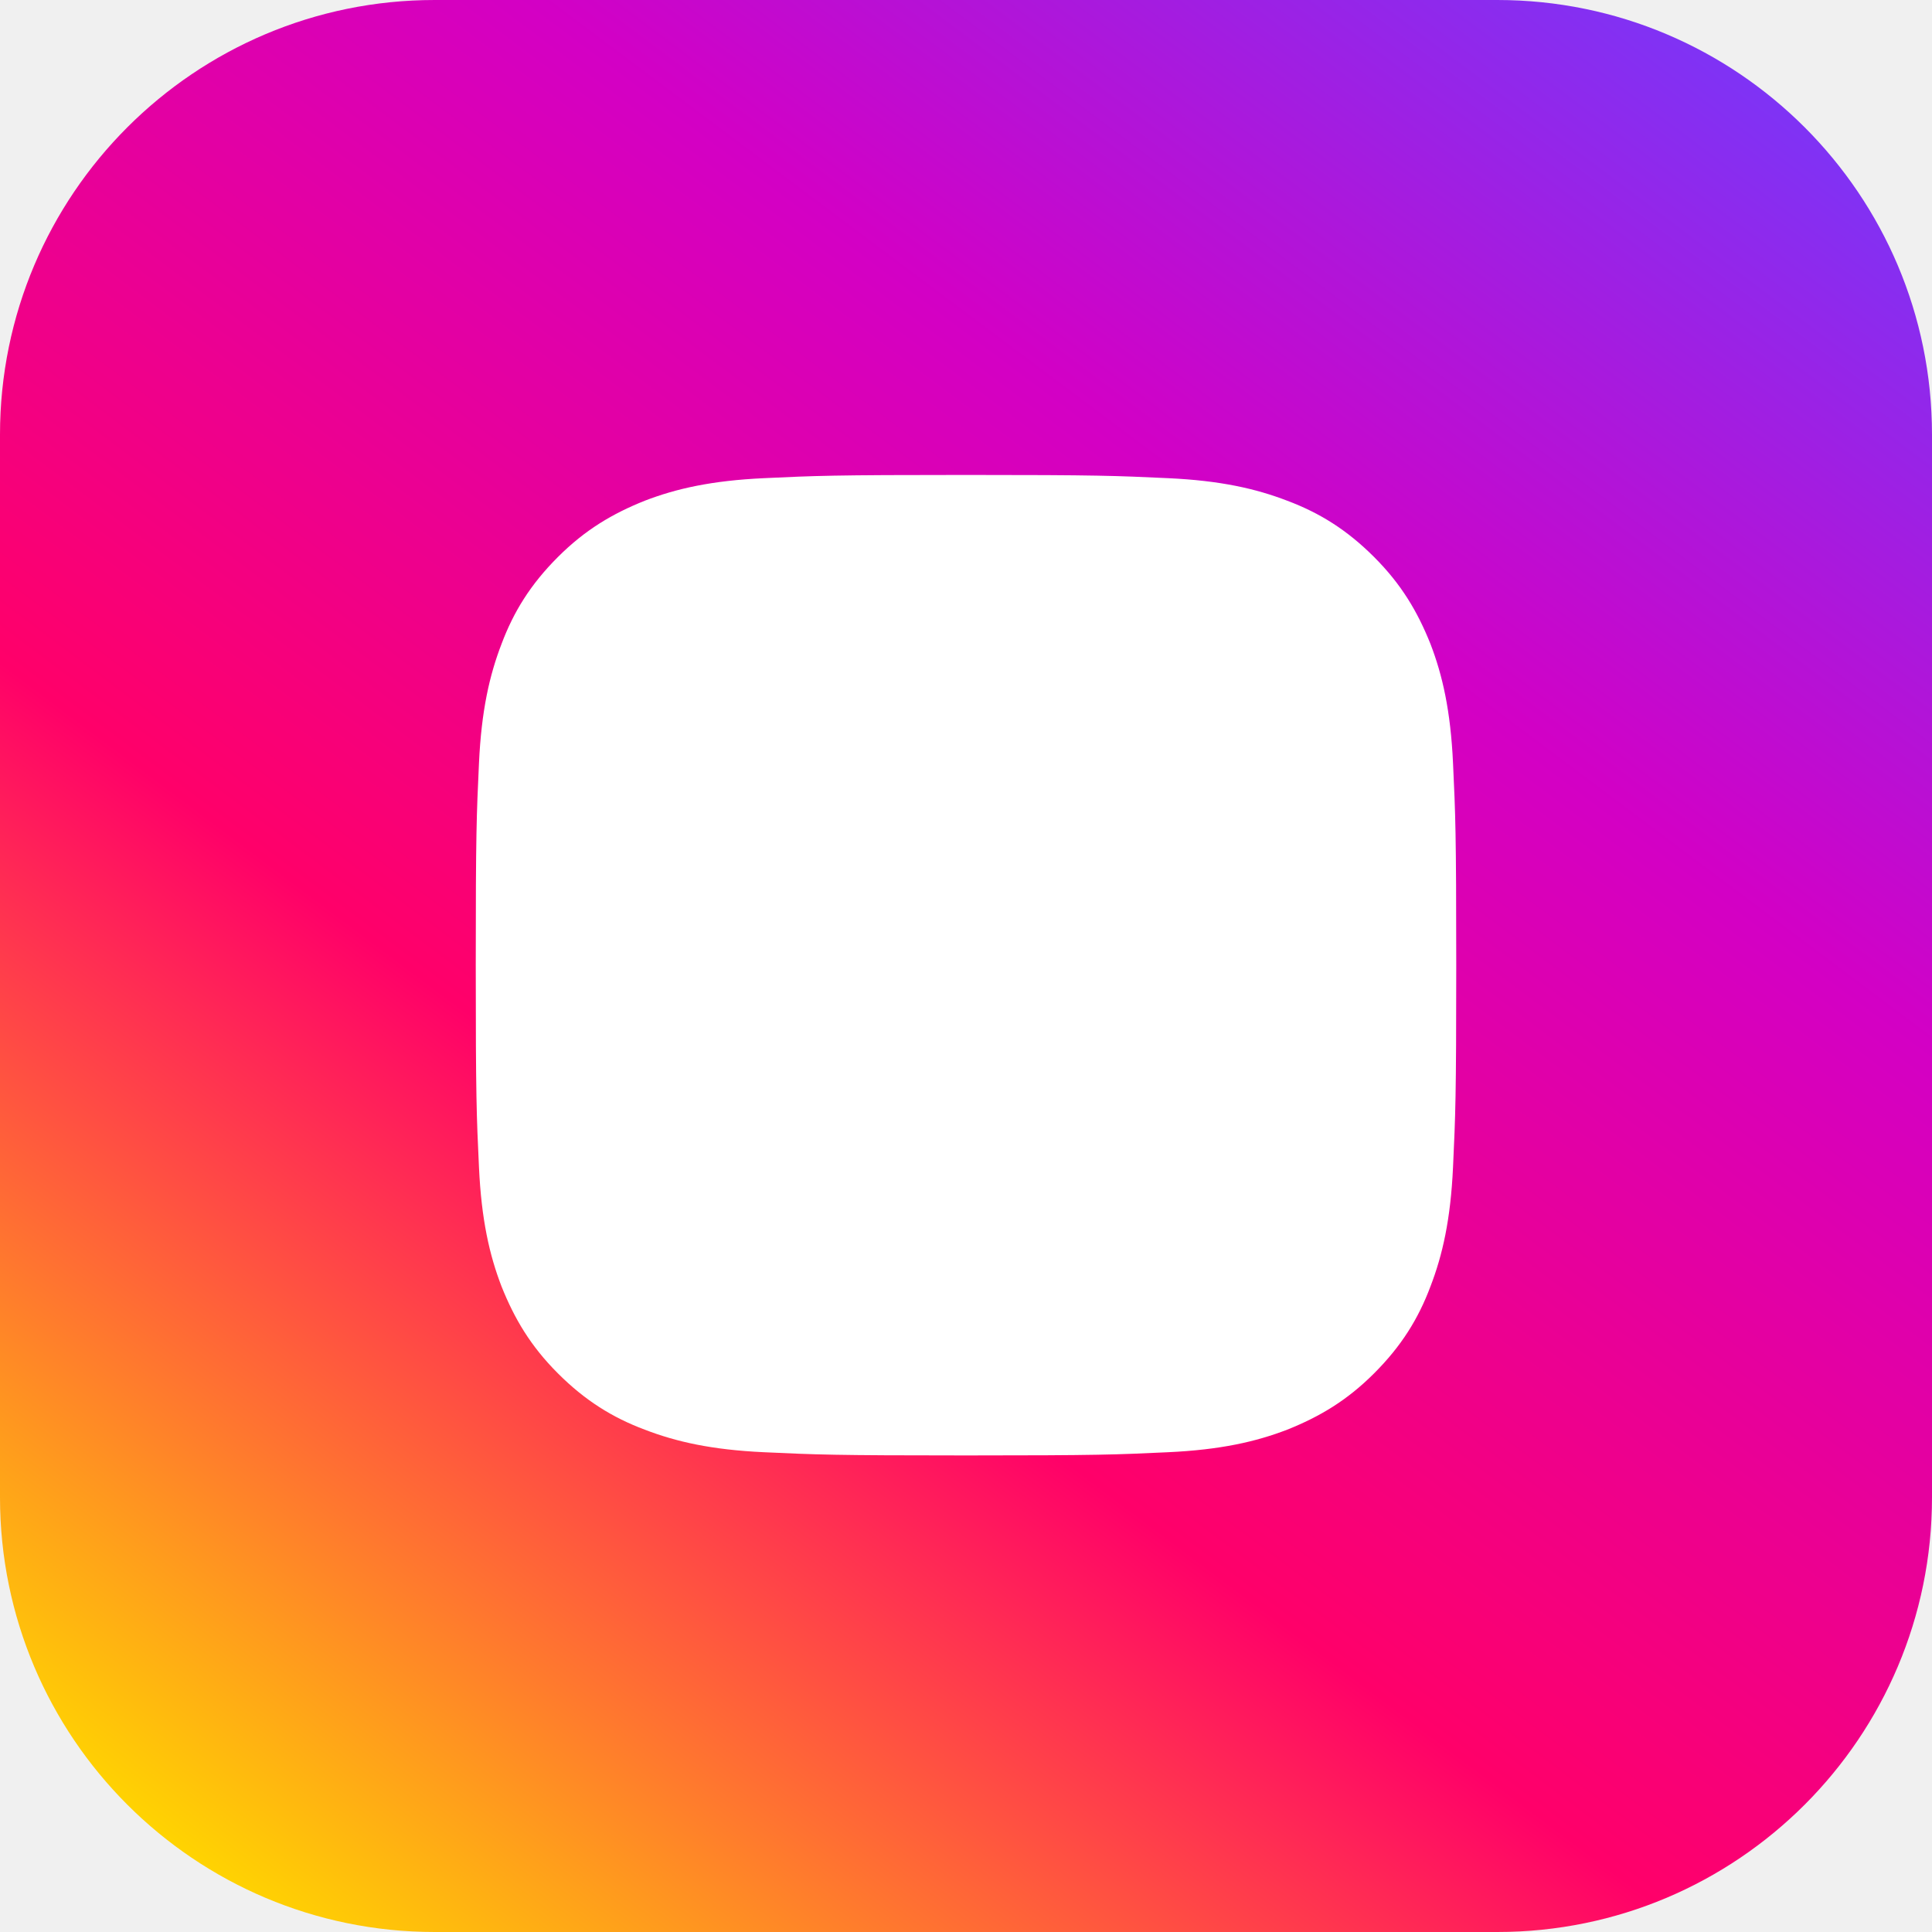
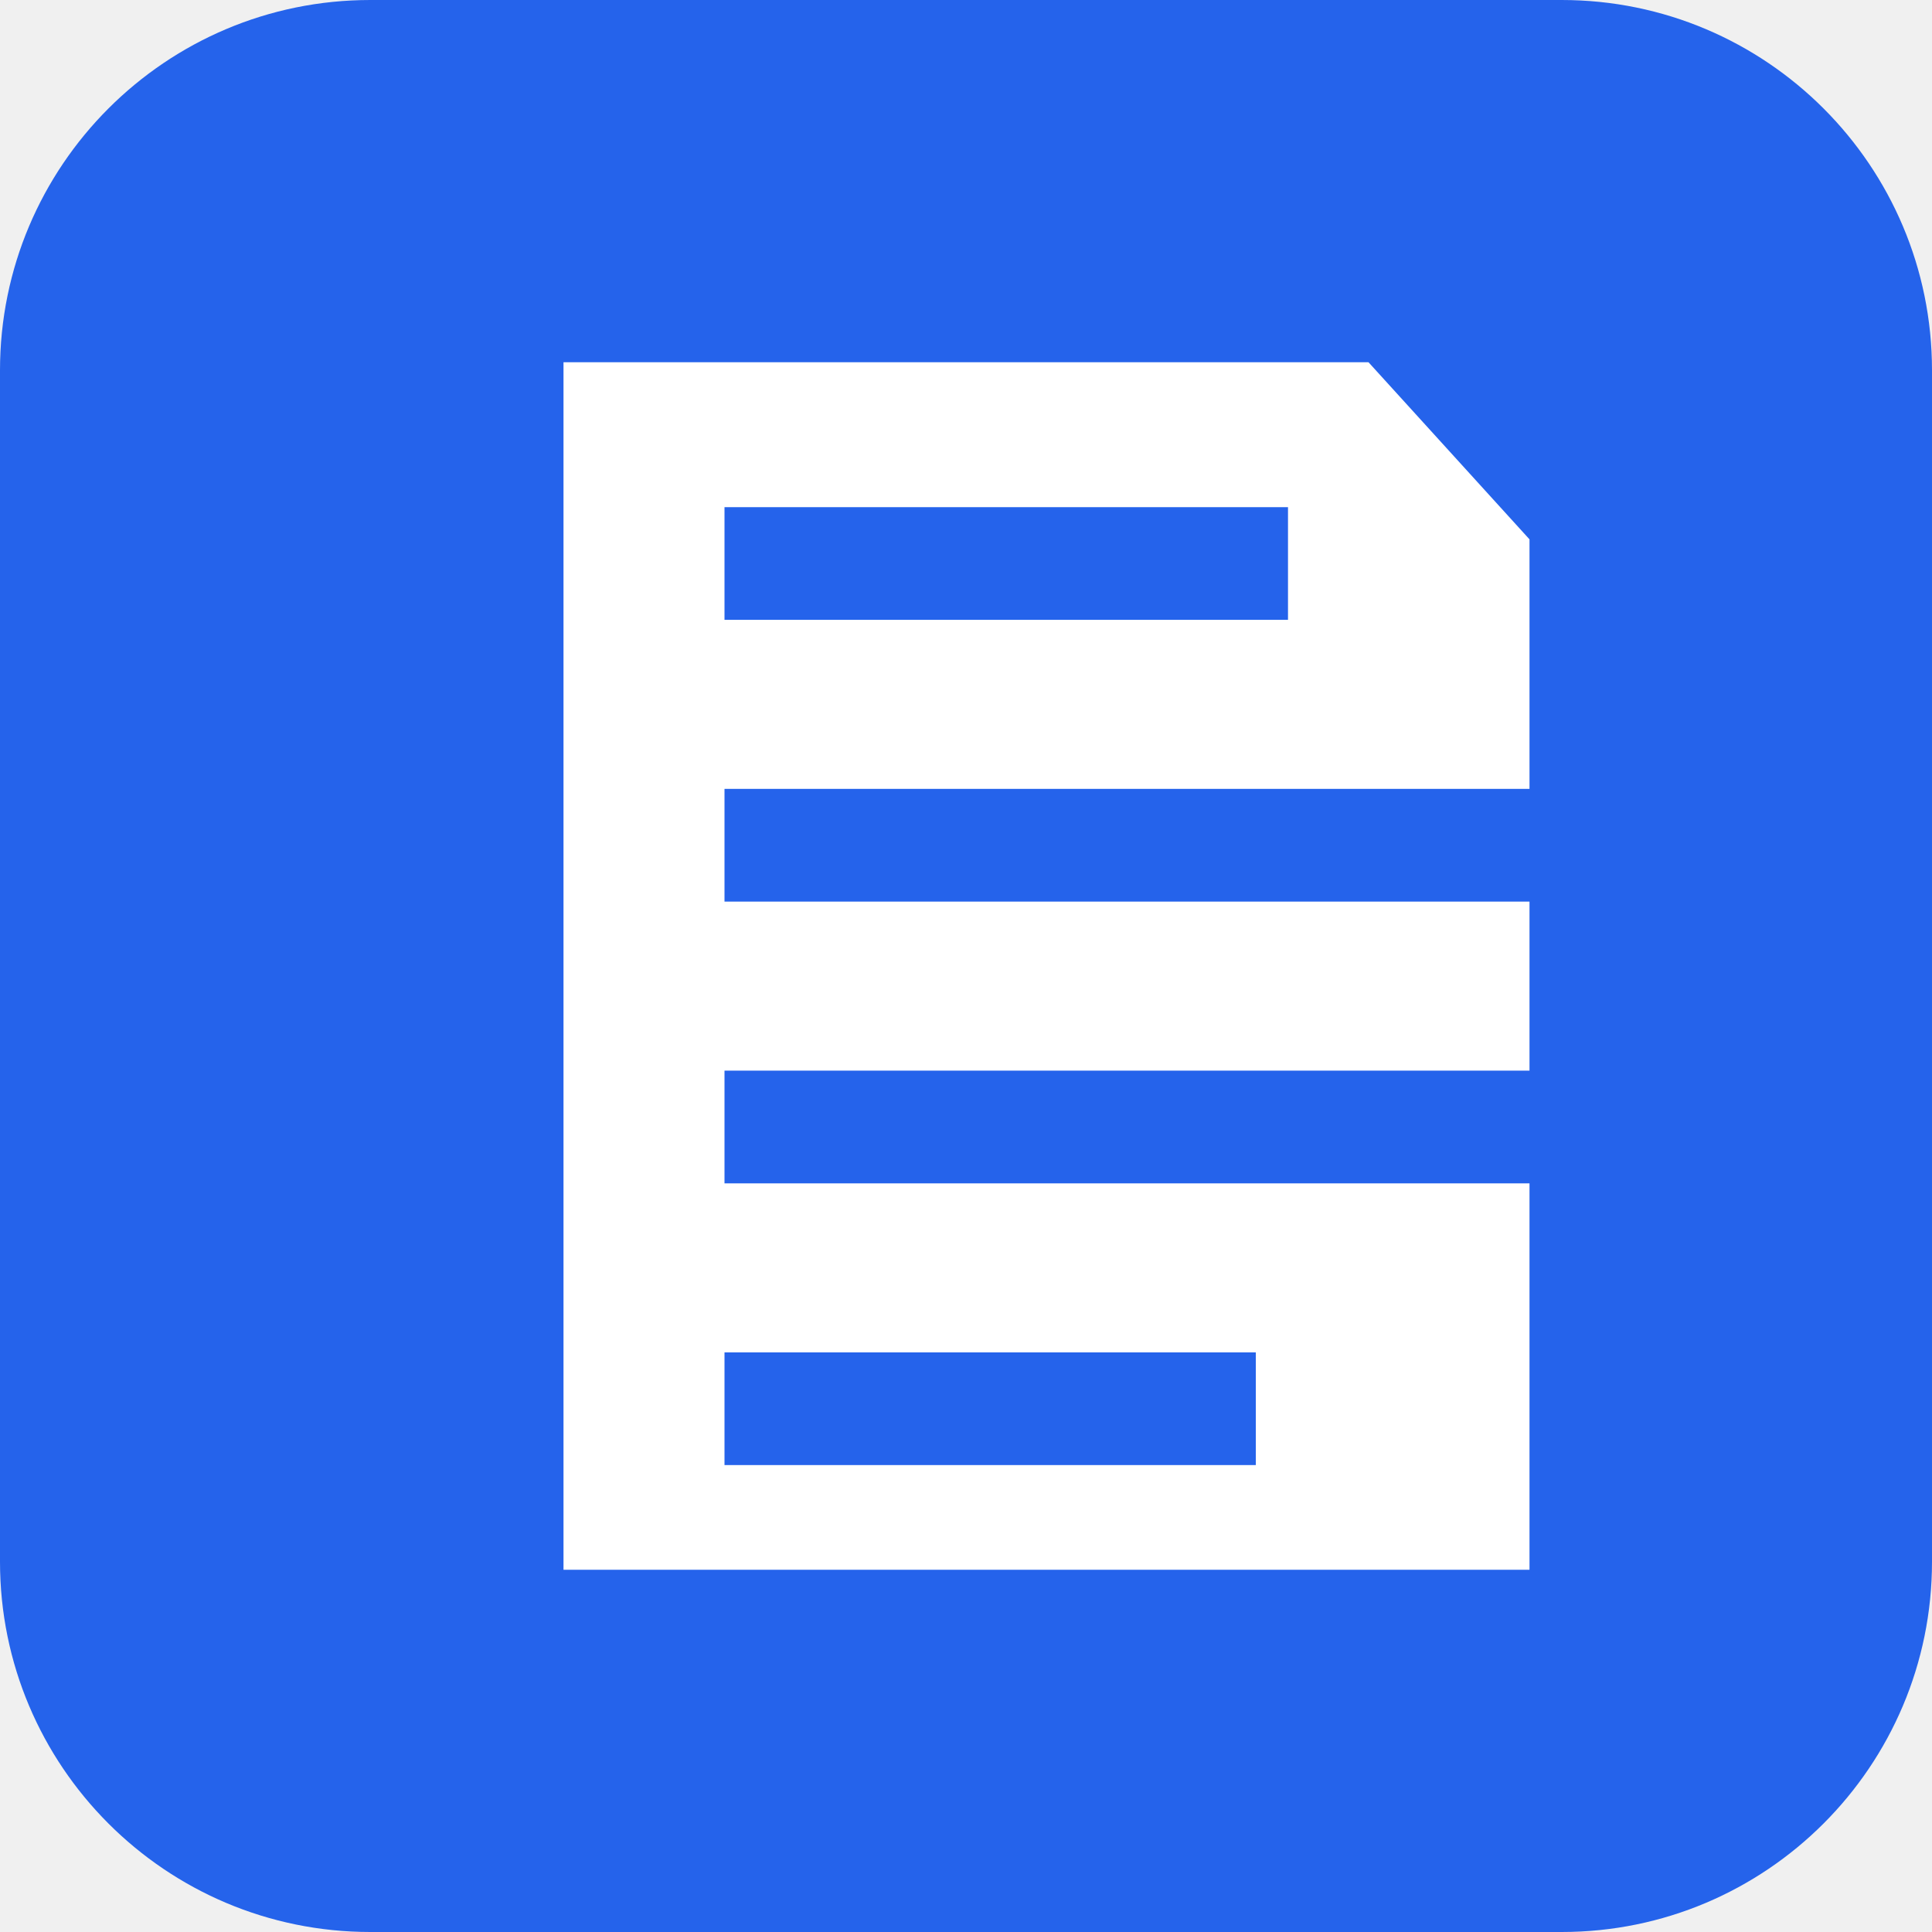
<svg xmlns="http://www.w3.org/2000/svg" viewBox="0 0 240 240">
-   <defs>
-     <linearGradient id="g" x1=".15" x2=".9" y1="1" y2="0">
-       <stop stop-color="#ffd600" />
-       <stop offset=".35" stop-color="#ff0069" />
-       <stop offset=".7" stop-color="#d300c5" />
-       <stop offset="1" stop-color="#7638fa" />
-     </linearGradient>
-   </defs>
-   <rect width="240" height="240" rx="54" fill="url(#g)" />
-   <path fill="#fff" d="M120 59c-16.6 0-18.7.1-25.1.4-6.5.3-10.9 1.3-14.8 2.8-4 1.6-7.4 3.6-10.8 7s-5.5 6.8-7 10.8c-1.5 3.9-2.5 8.3-2.8 14.8-.3 6.5-.4 8.6-.4 25.1s.1 18.7.4 25.1c.3 6.5 1.3 10.9 2.8 14.8 1.6 4 3.6 7.4 7 10.8s6.8 5.5 10.8 7c3.9 1.5 8.3 2.5 14.8 2.8 6.5.3 8.6.4 25.1.4s18.7-.1 25.1-.4c6.5-.3 10.9-1.3 14.8-2.8 4-1.6 7.4-3.6 10.8-7s5.5-6.8 7-10.8c1.5-3.9 2.5-8.3 2.8-14.8.3-6.5.4-8.6.4-25.1s-.1-18.7-.4-25.1c-.3-6.5-1.3-10.9-2.8-14.8-1.6-4-3.6-7.4-7-10.8s-6.8-5.5-10.8-7c-3.9-1.5-8.3-2.5-14.8-2.8-6.5-.3-8.6-.4-25.1-.4zm0 30.5a30.5 30.5 0 1 0 0 61 30.5 30.5 0 0 0 0-61zm0 50.3a19.8 19.8 0 1 1 0-39.6 19.8 19.8 0 0 1 0 39.6z" />
-   <circle cx="151.8" cy="88.2" r="7.1" fill="#fff" />
+   <rect width="240" height="240" rx="46" fill="#2563eb" />
+   <path fill="#fff" d="M70 45h100l20 22v128H70V45zm20 32h70V63H90v14zm0 35h100V98H90v14zm0 35h100v-14H90v14zm0 35h66v-14H90v14z" />
</svg>
